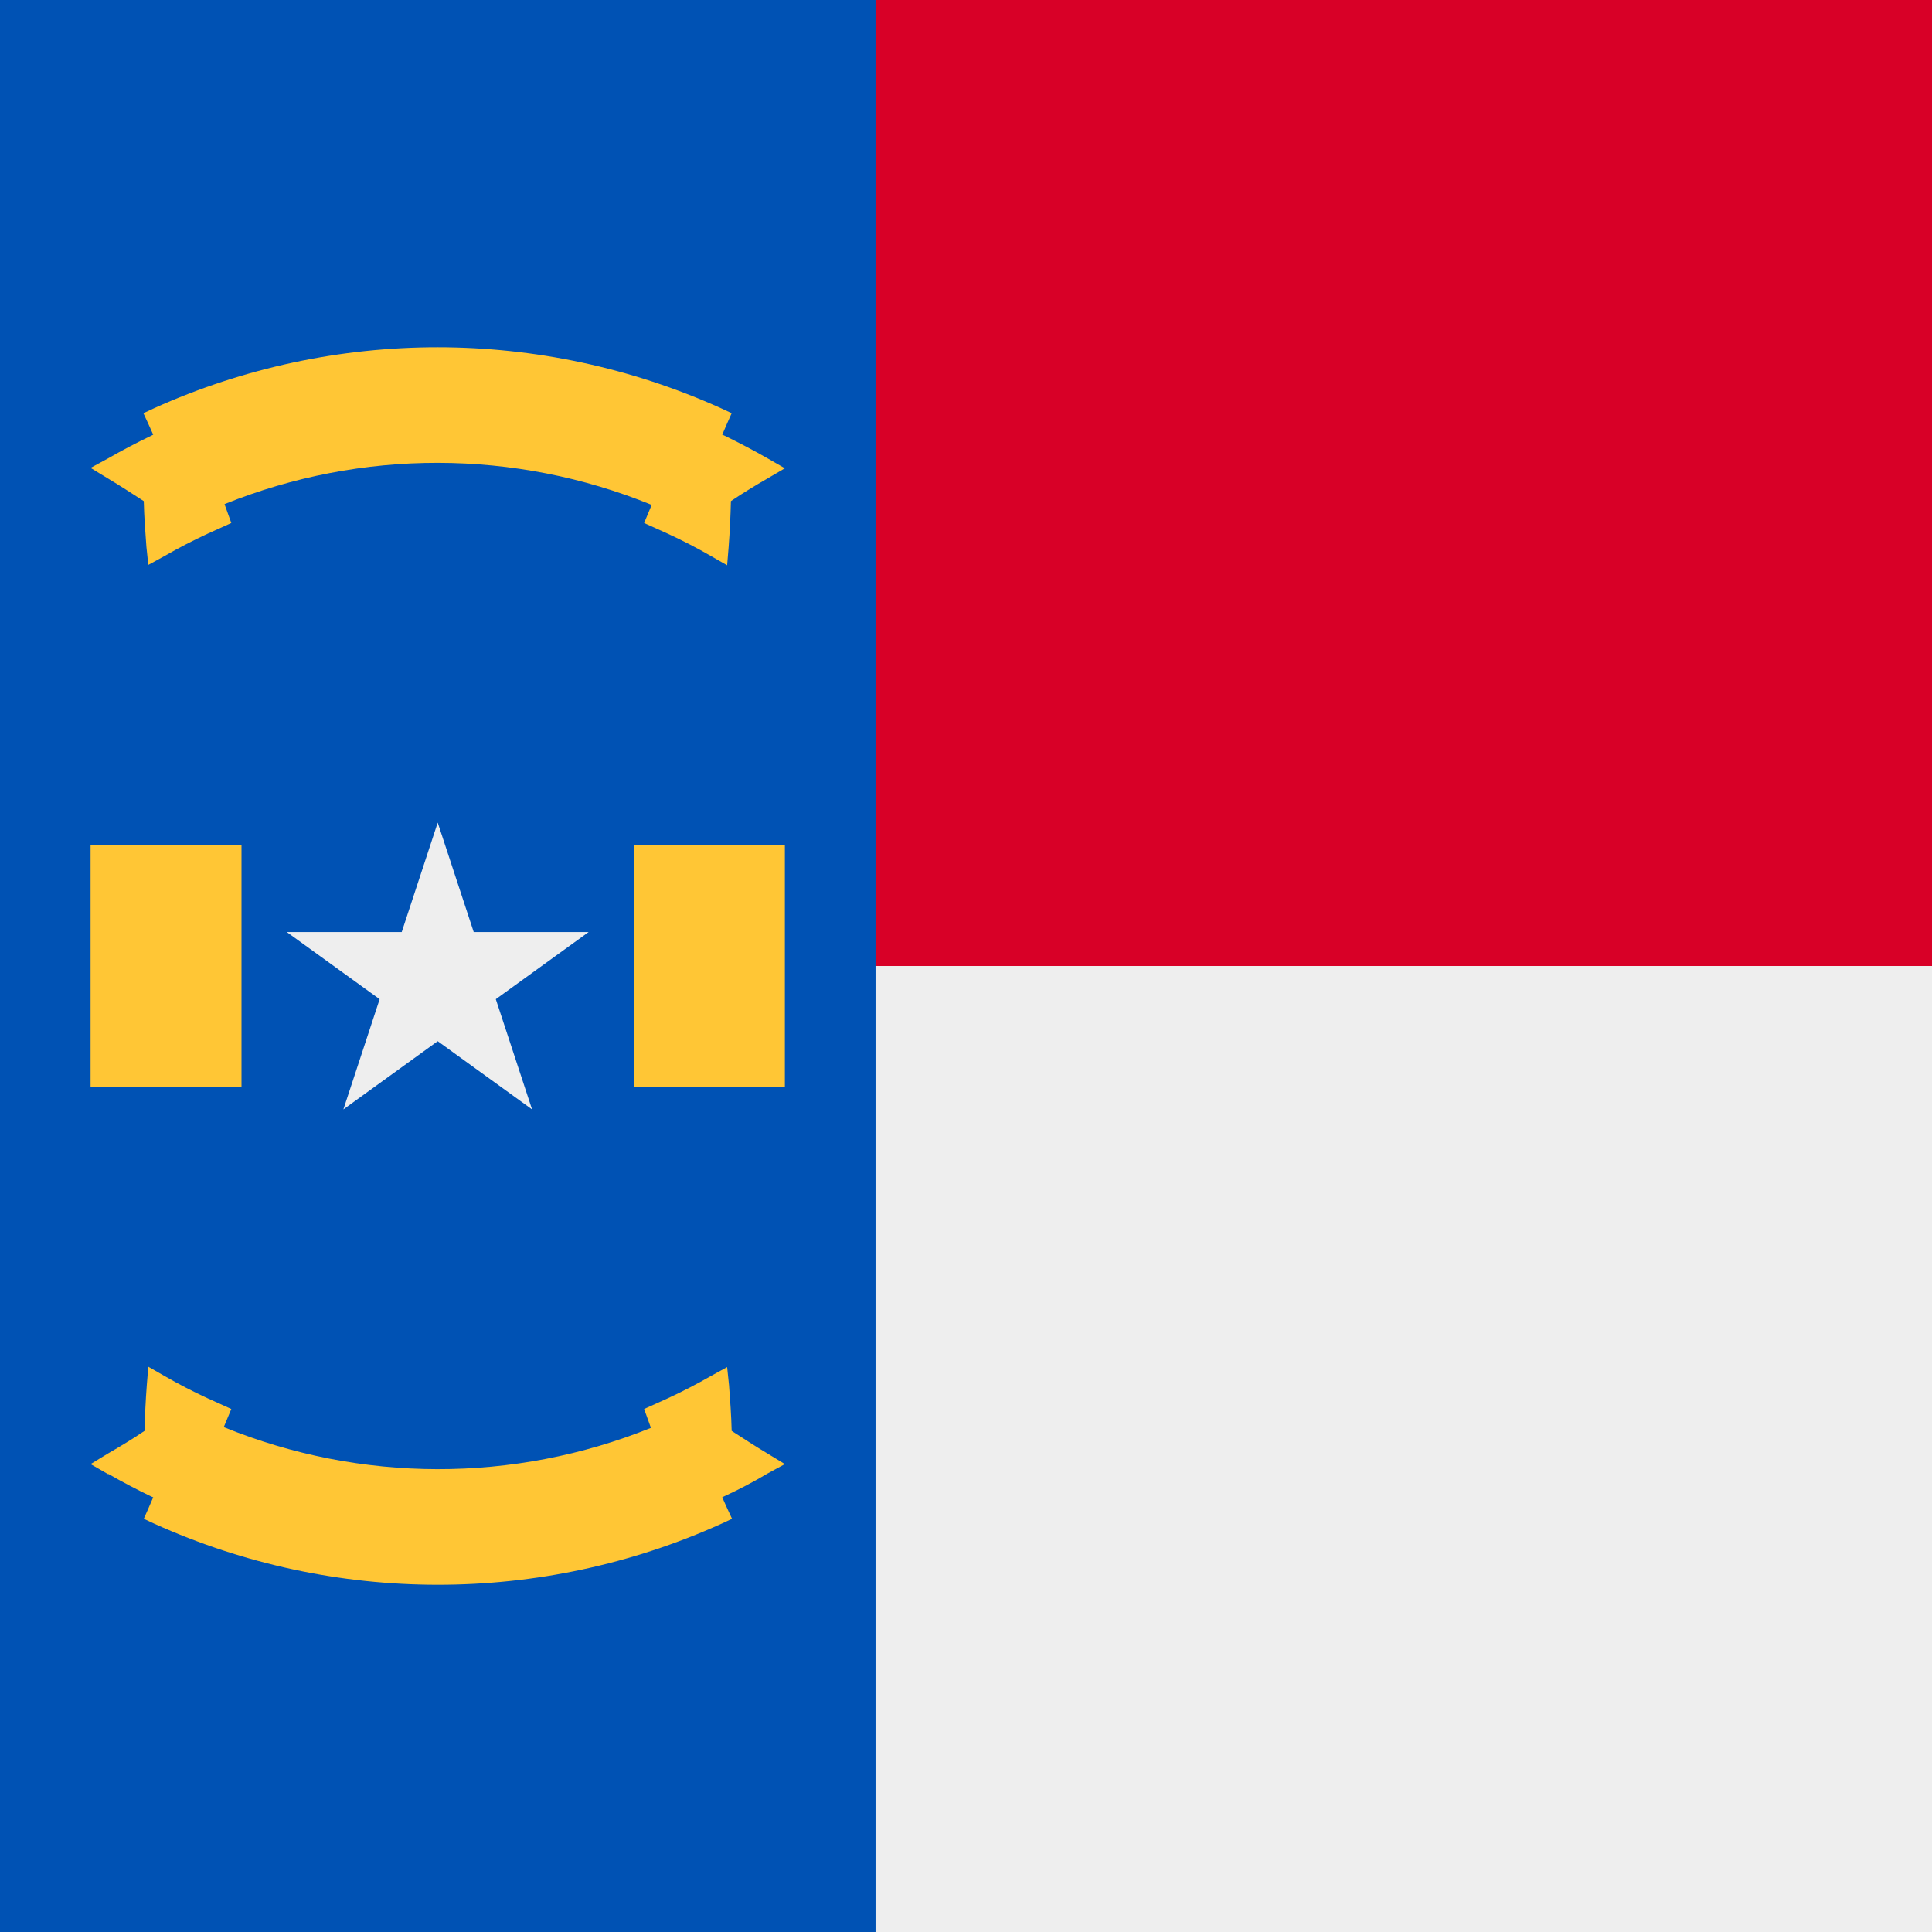
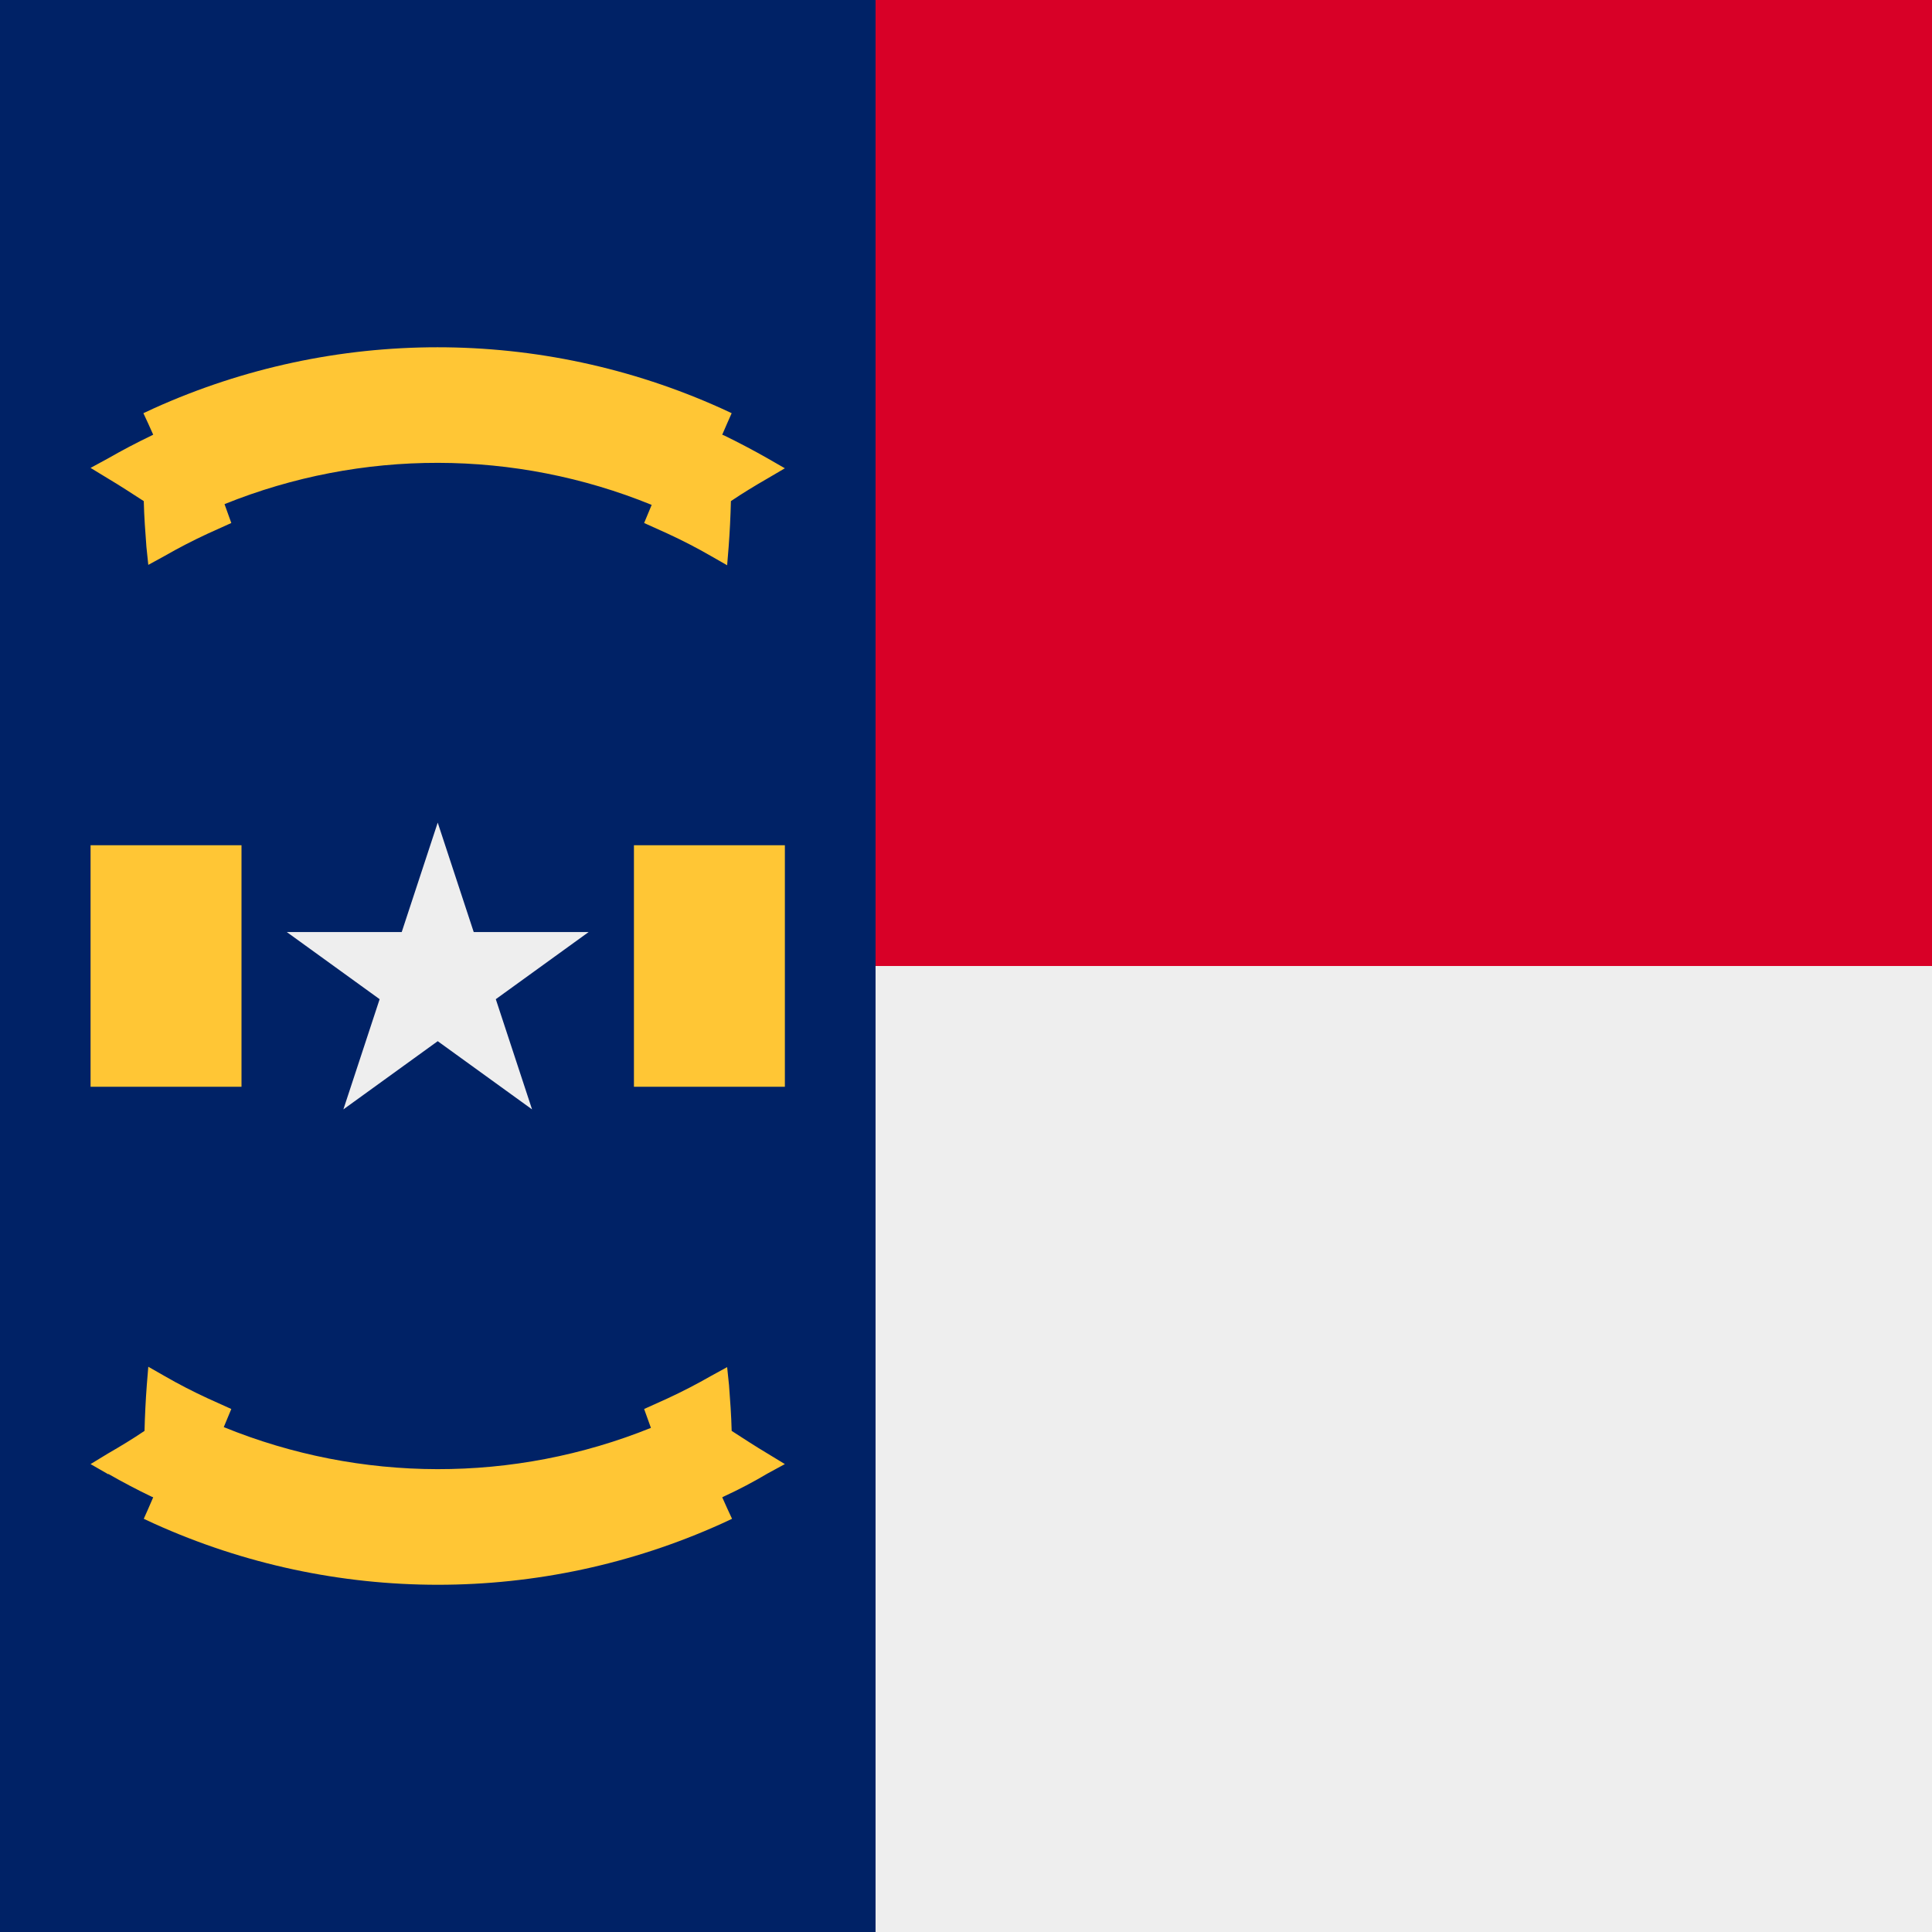
<svg xmlns="http://www.w3.org/2000/svg" width="512" height="512" fill="none">
  <g clip-path="url(#a)">
-     <path fill="#0052B4" d="M0 0h232l64 256-64 256H0V0Z" />
+     <path fill="#026" d="M0 0h232l64 256-64 256H0V0Z" />
    <path fill="#D80027" d="M232 0h280v256l-140 64-140-64V0Z" />
    <path fill="#EEE" d="M232 256h280v256H232V256Z" />
-     <path fill="#0052B4" d="M0 0h232v512H0V0Z" />
+     <path fill="#026" d="M0 0h232v512H0V0Z" />
    <path fill="#EEE" d="m91 294 65-47H76l65 47-25-76-25 76Z" />
    <path fill="#FFC635" fill-rule="evenodd" d="M203.3 121.4c-3.7-2.1-7.5-4.1-11.4-6l-.5-.2 1.3-3 1.2-2.7-2.8-1.3a182.7 182.7 0 0 0-150.3 0l-2.8 1.3 1.3 2.8 1.3 2.9-.6.3a178 178 0 0 0-11.4 6L24 124l4.6 2.8c3.2 1.9 6.4 4 9.5 6 .1 4.1.4 8.2.7 12.1l.5 4.8 4.2-2.3a149 149 0 0 1 11.6-6l6.2-2.8-1.8-5a150.6 150.6 0 0 1 113.2.2l-2 4.8 6.2 2.8c3.9 1.8 7.8 3.8 11.6 6l4.2 2.4.4-4.9c.3-4 .5-8 .6-12.1 3.1-2.1 6.4-4.1 9.7-6l4.6-2.7-4.7-2.7ZM28.7 390.6a180 180 0 0 0 11.4 6l.5.2-1.3 3-1.2 2.7 2.8 1.3a182.6 182.6 0 0 0 150.3 0l2.8-1.3-1.3-2.8-1.3-2.9.6-.3c3.9-1.8 7.7-3.8 11.4-6l4.6-2.5-4.6-2.8c-3.2-1.9-6.4-4-9.5-6-.1-4.1-.4-8.2-.7-12.1l-.5-4.8-4.2 2.3a149 149 0 0 1-11.6 6l-6.2 2.8 1.8 5a150.6 150.6 0 0 1-113.2-.2l2-4.8-6.2-2.8c-3.9-1.8-7.8-3.8-11.6-6l-4.2-2.4-.4 4.9c-.3 4-.5 8-.6 12.1-3.1 2.1-6.4 4.1-9.7 6L24 388l4.7 2.7ZM64 224H24v64h40v-64Zm144 0h-40v64h40v-64Z" clip-rule="evenodd" />
  </g>
  <defs>
    <clipPath id="a">
      <path fill="#fff" d="M0 0h512v512H0z" />
    </clipPath>
  </defs>
</svg>
